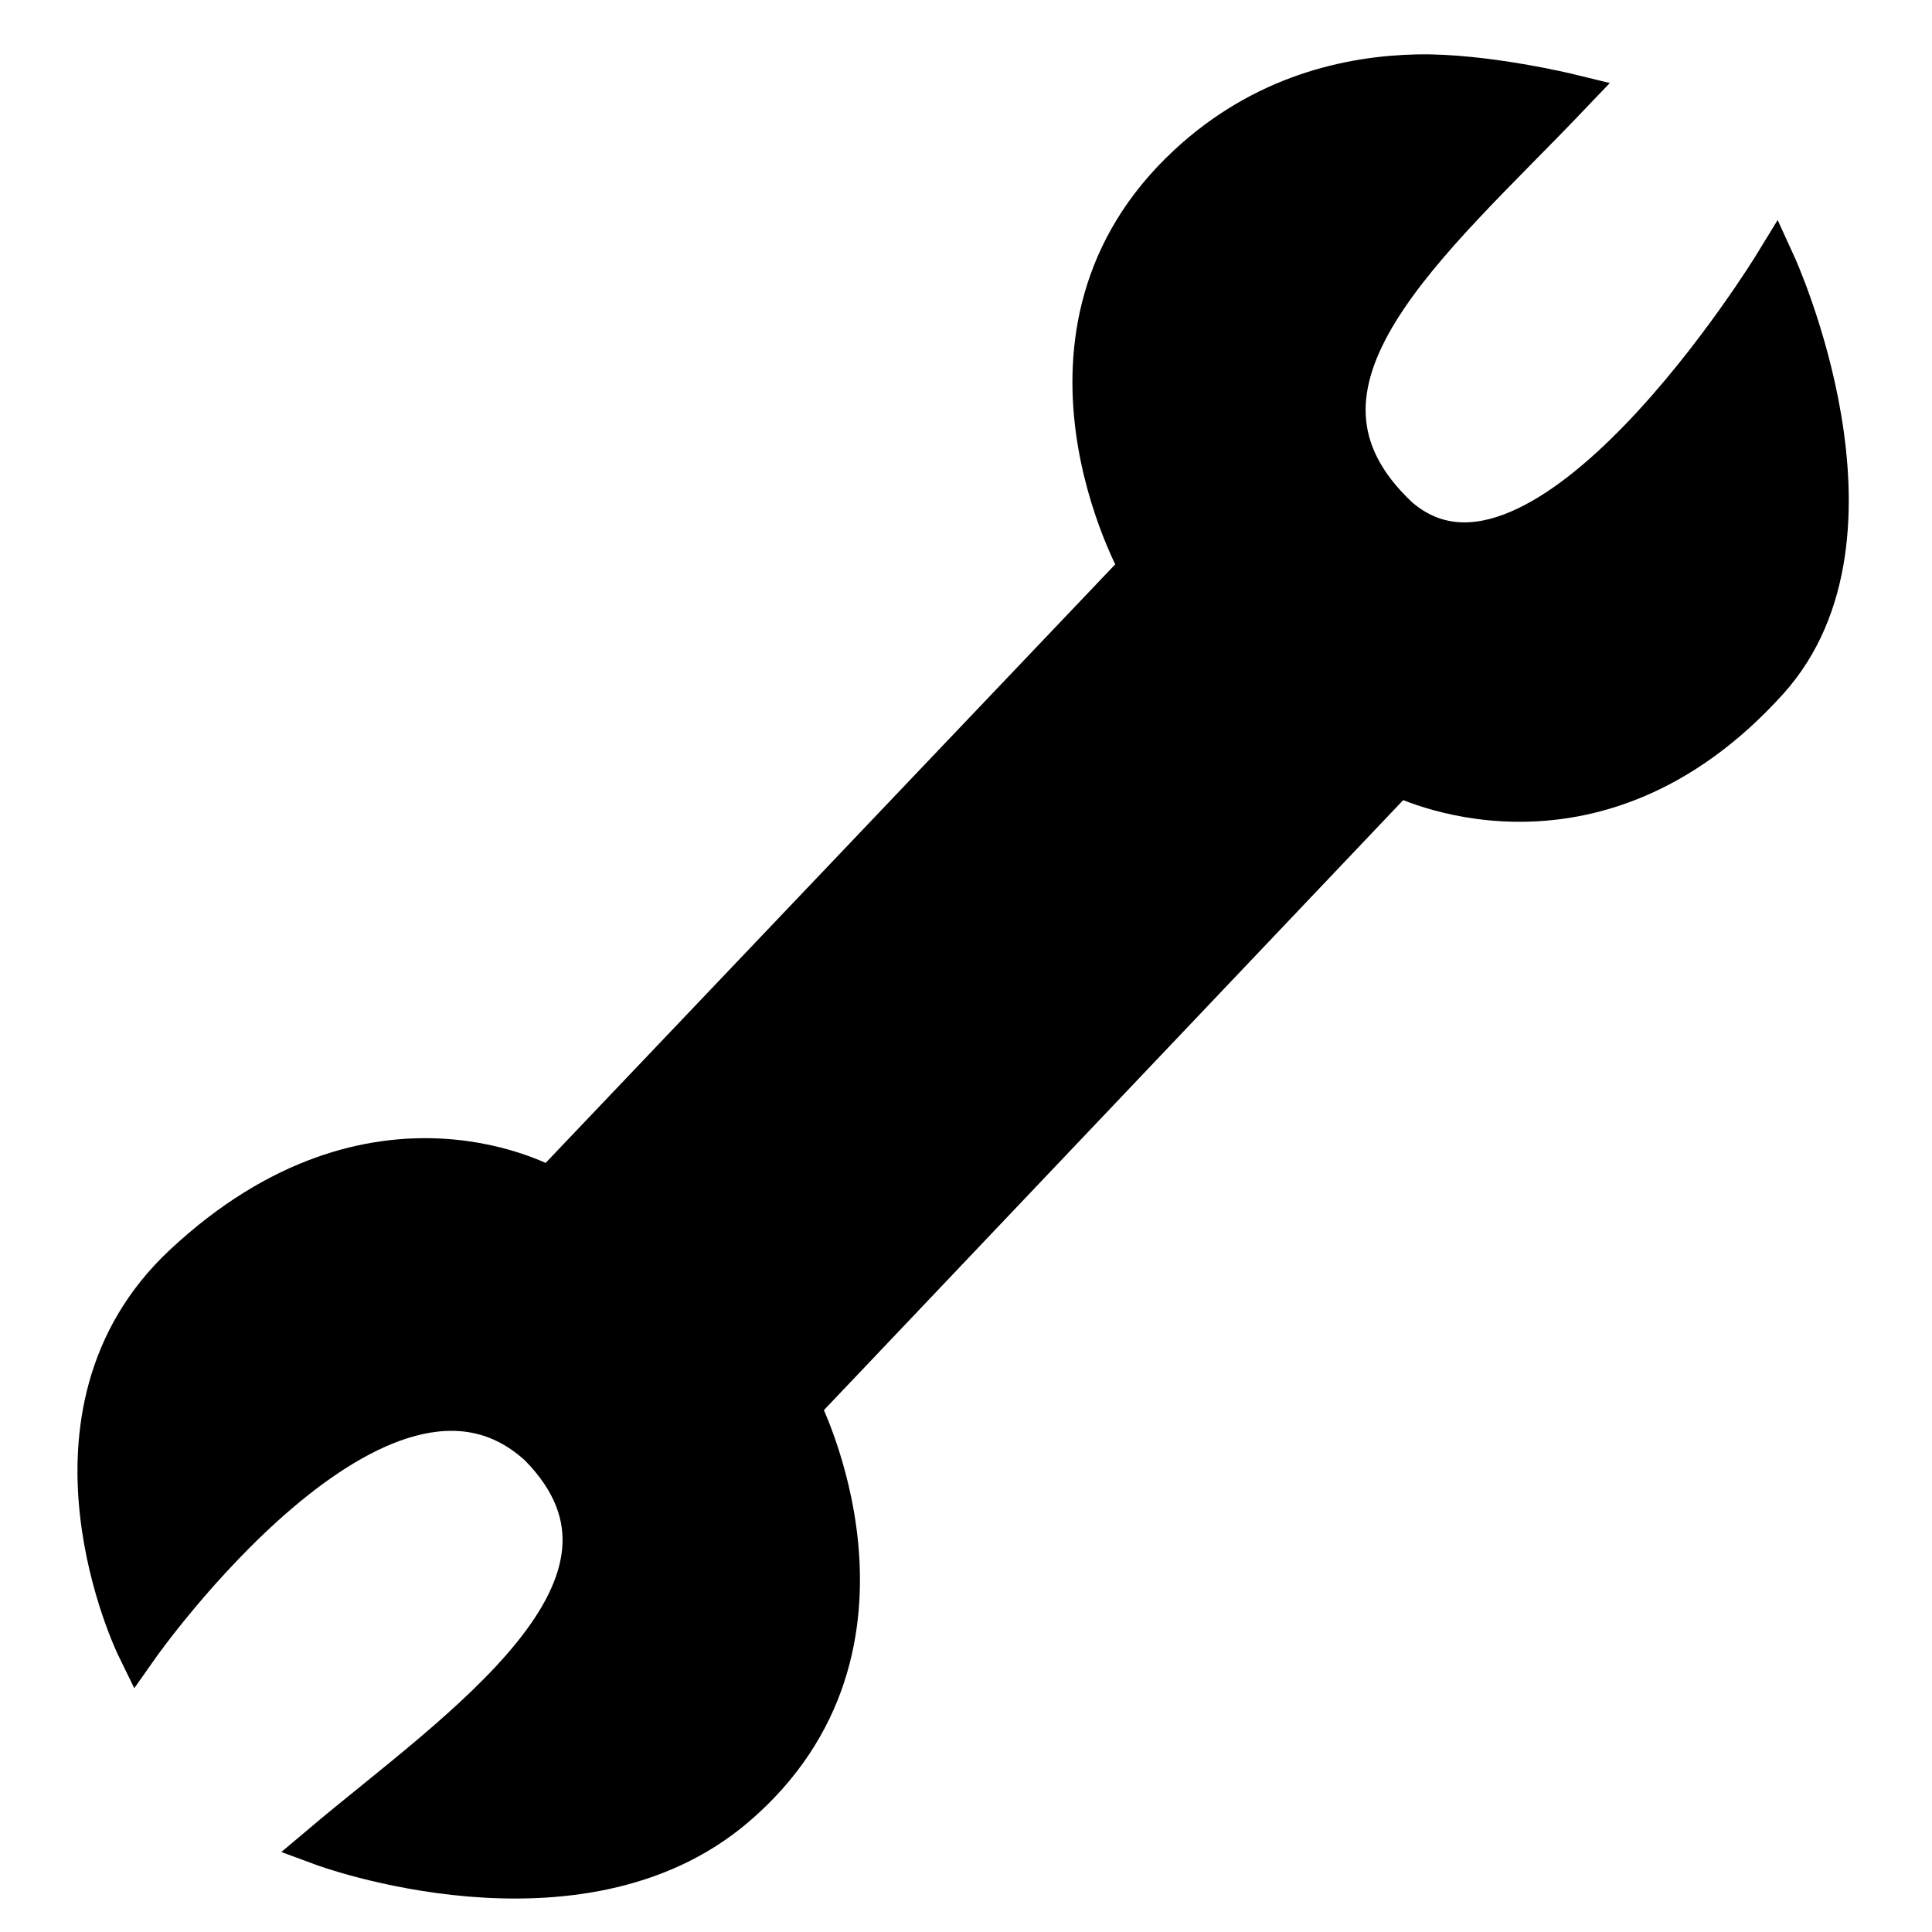
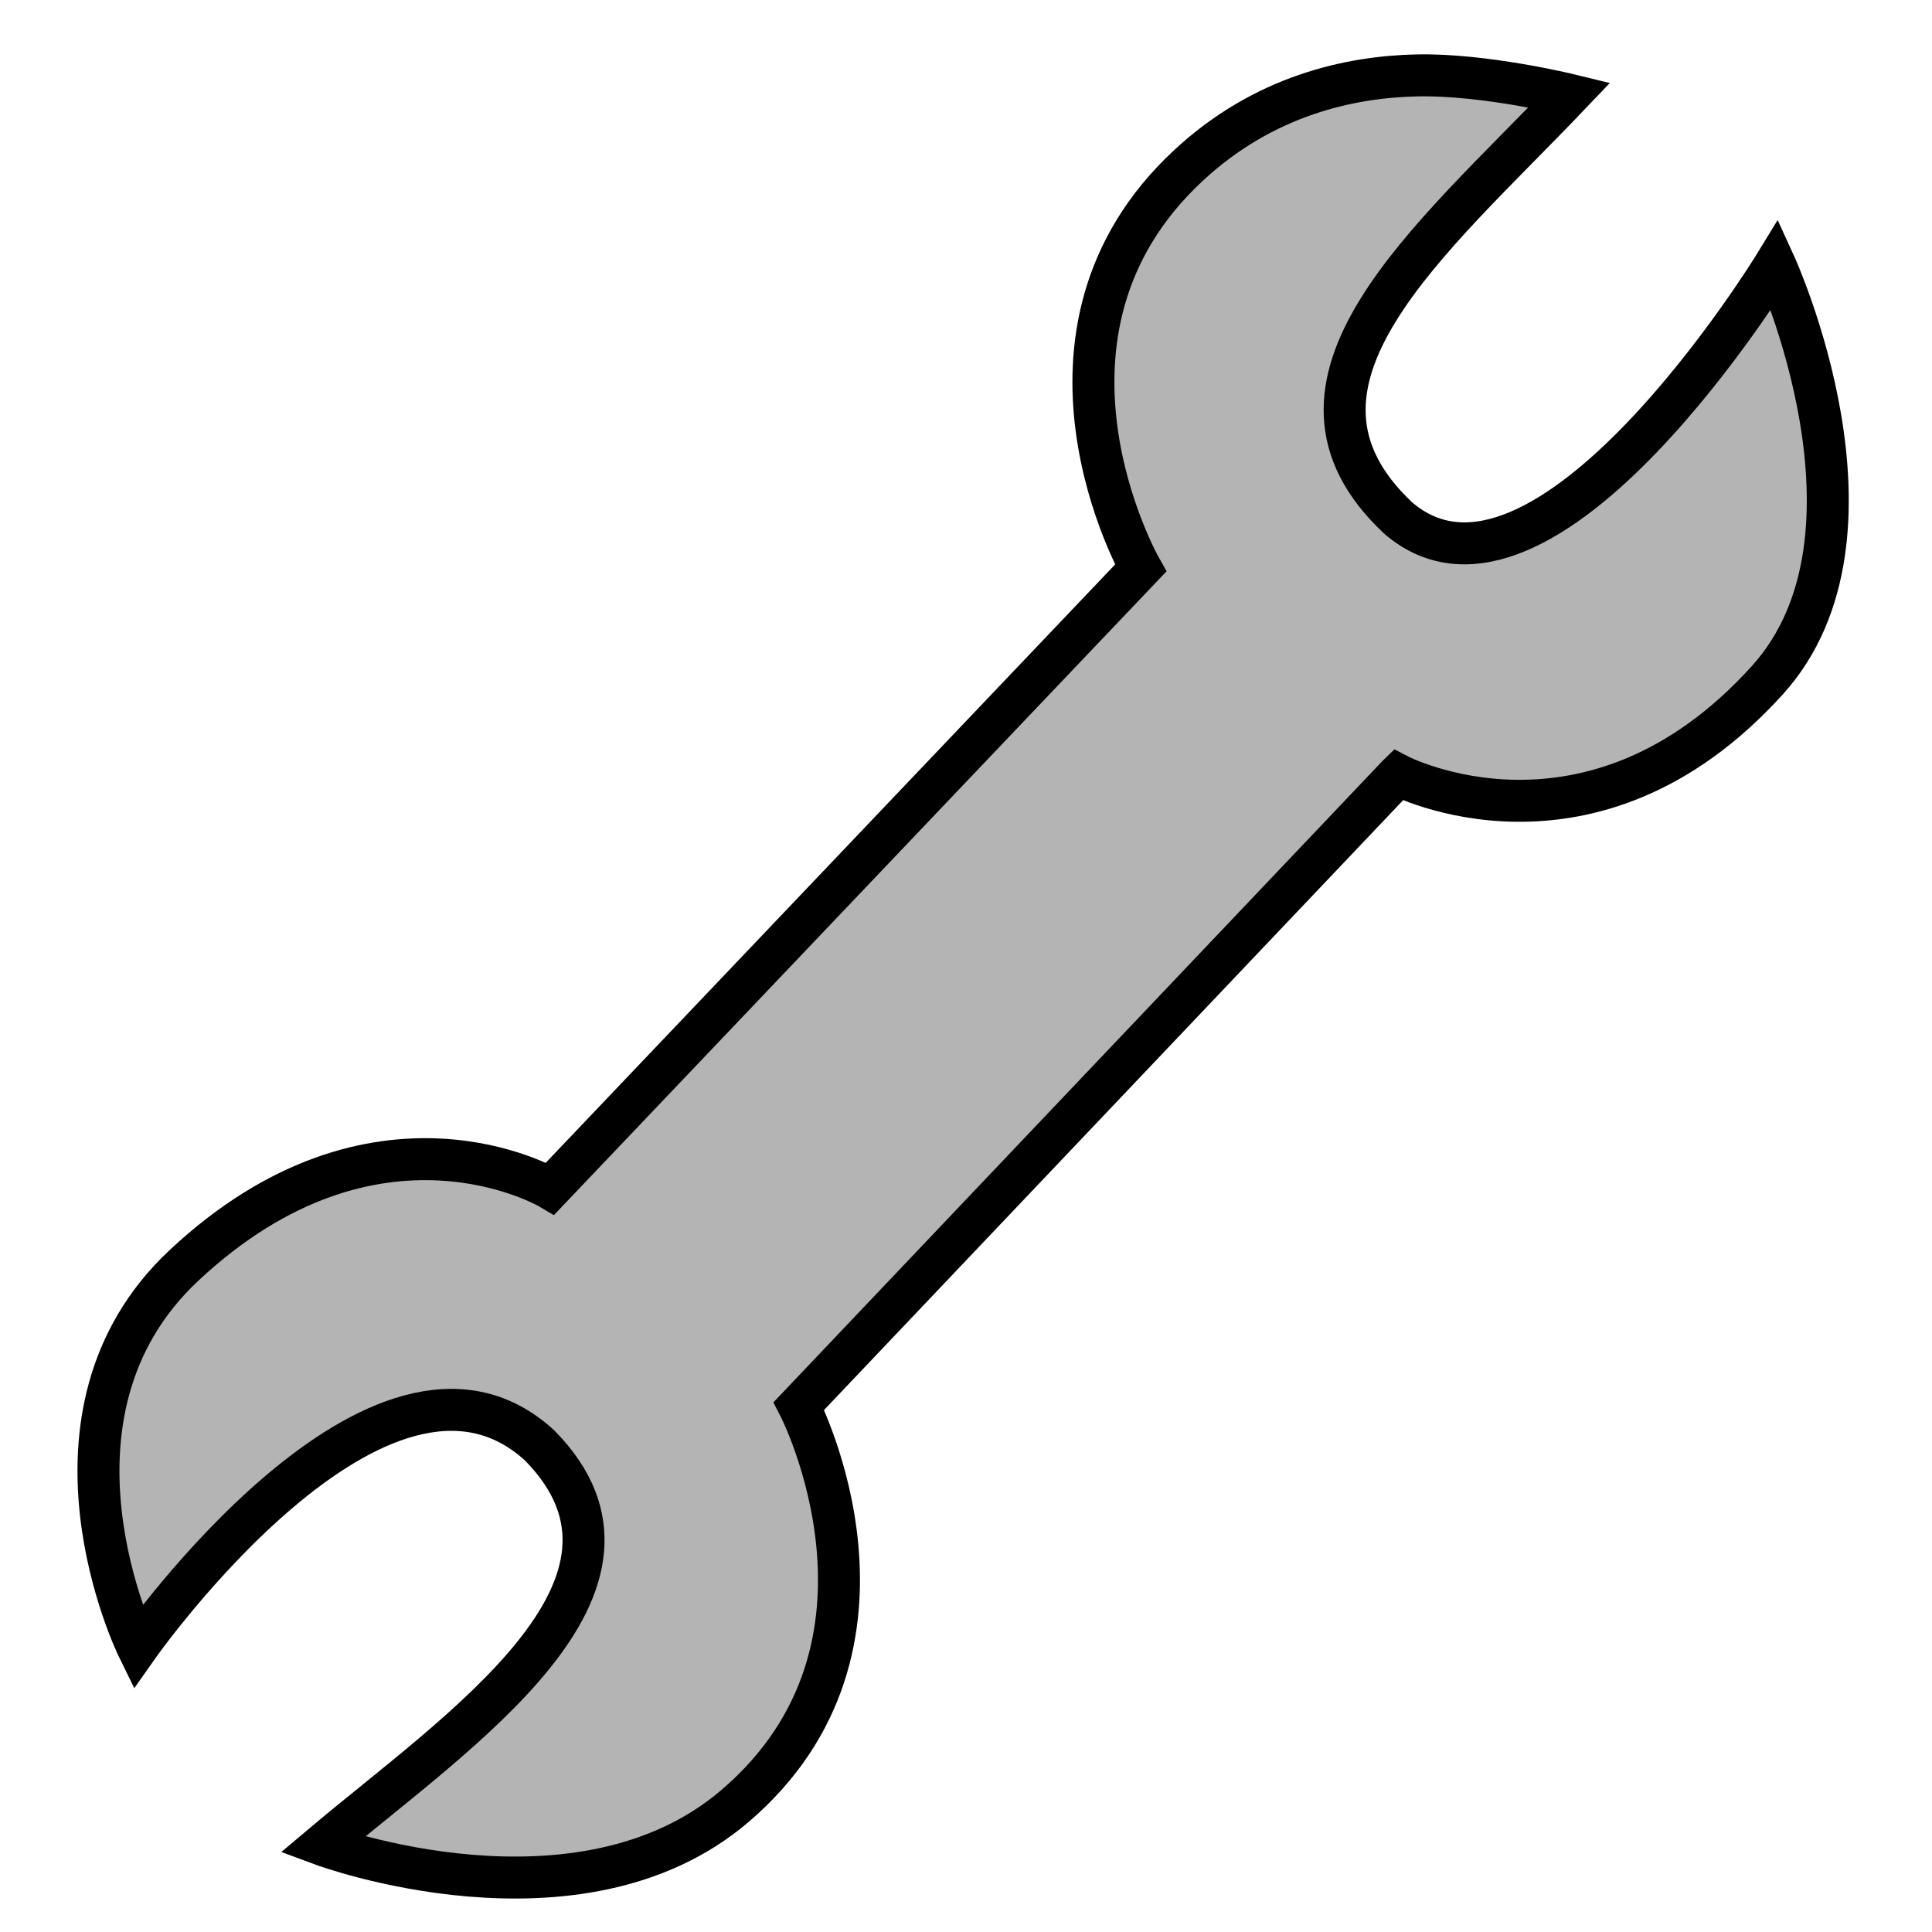
- <svg xmlns="http://www.w3.org/2000/svg" xmlns:xlink="http://www.w3.org/1999/xlink" width="22" height="22" id="svg1875" version="1.0">
+ <svg xmlns="http://www.w3.org/2000/svg" xmlns:xlink="http://www.w3.org/1999/xlink" width="23.467" height="23.467" id="svg1875" version="1.0" viewBox="0 0 22 22">
  <defs id="defs1877">
    <linearGradient id="linearGradient3165">
      <stop style="stop-color:#222222;stop-opacity:1;" offset="0" id="stop3167" />
      <stop id="stop3219" offset="1" style="stop-color:#ffff00;stop-opacity:1;" />
    </linearGradient>
    <linearGradient xlink:href="#linearGradient3165" id="linearGradient3171" x1="3.832" y1="83.871" x2="114.852" y2="83.871" gradientUnits="userSpaceOnUse" />
    <linearGradient xlink:href="#linearGradient3165" id="linearGradient3193" gradientUnits="userSpaceOnUse" x1="3.832" y1="83.871" x2="114.852" y2="83.871" gradientTransform="matrix(0.603089,0,0,0.603089,-766.5761,-38.35816)" />
    <linearGradient xlink:href="#linearGradient3165" id="linearGradient3197" gradientUnits="userSpaceOnUse" gradientTransform="matrix(-0.6025928,-0.02445923,0.02445923,-0.6025928,-815.4279,181.7759)" x1="3.832" y1="83.871" x2="114.852" y2="83.871" />
    <linearGradient xlink:href="#linearGradient3165" id="linearGradient3200" gradientUnits="userSpaceOnUse" gradientTransform="matrix(0.603089,0,0,0.603089,69.70494,-8.863663)" x1="3.832" y1="83.871" x2="114.852" y2="83.871" />
  </defs>
  <g id="layer1" transform="translate(836.281,-94.5055)">
-     <path style="fill:#000000;fill-opacity:1;fill-rule:evenodd;stroke:#000000;stroke-width:0.478;stroke-linecap:butt;stroke-linejoin:miter;stroke-miterlimit:4;stroke-opacity:1;stroke-dasharray:none" d="m -820.36,103.33 c 0,0 2.193,1.144 4.204,-1.079 1.496,-1.654 0.087,-4.732 0.087,-4.732 0,0 -2.633,4.31 -4.291,2.885 -1.635,-1.534 0.364,-3.153 1.952,-4.819 0,0 -0.97,-0.237 -1.735,-0.221 -0.764,0.016 -1.745,0.227 -2.604,1.025 -2.063,1.913 -0.545,4.585 -0.545,4.585 l -6.724,7.066 c 0,0 -1.979,-1.174 -4.169,0.874 -1.823,1.704 -0.53,4.347 -0.53,4.347 0,0 2.776,-3.953 4.58,-2.295 1.571,1.599 -0.932,3.245 -2.475,4.547 0,0 2.915,1.082 4.698,-0.442 2.139,-1.828 0.728,-4.555 0.728,-4.555 l 6.823,-7.185 z" id="path16" />
+     <path style="fill:#b4b4b4;fill-opacity:1;fill-rule:evenodd;stroke:#000000;stroke-width:0.478;stroke-linecap:butt;stroke-linejoin:miter;stroke-miterlimit:4;stroke-dasharray:none;stroke-opacity:1" d="m -820.36,103.33 c 0,0 2.193,1.144 4.204,-1.079 1.496,-1.654 0.087,-4.732 0.087,-4.732 0,0 -2.633,4.31 -4.291,2.885 -1.635,-1.534 0.364,-3.153 1.952,-4.819 0,0 -0.97,-0.237 -1.735,-0.221 -0.764,0.016 -1.745,0.227 -2.604,1.025 -2.063,1.913 -0.545,4.585 -0.545,4.585 l -6.724,7.066 c 0,0 -1.979,-1.174 -4.169,0.874 -1.823,1.704 -0.53,4.347 -0.53,4.347 0,0 2.776,-3.953 4.58,-2.295 1.571,1.599 -0.932,3.245 -2.475,4.547 0,0 2.915,1.082 4.698,-0.442 2.139,-1.828 0.728,-4.555 0.728,-4.555 l 6.823,-7.185 z" id="path16" />
  </g>
  <g id="layer2" transform="translate(0,-124)" />
</svg>
